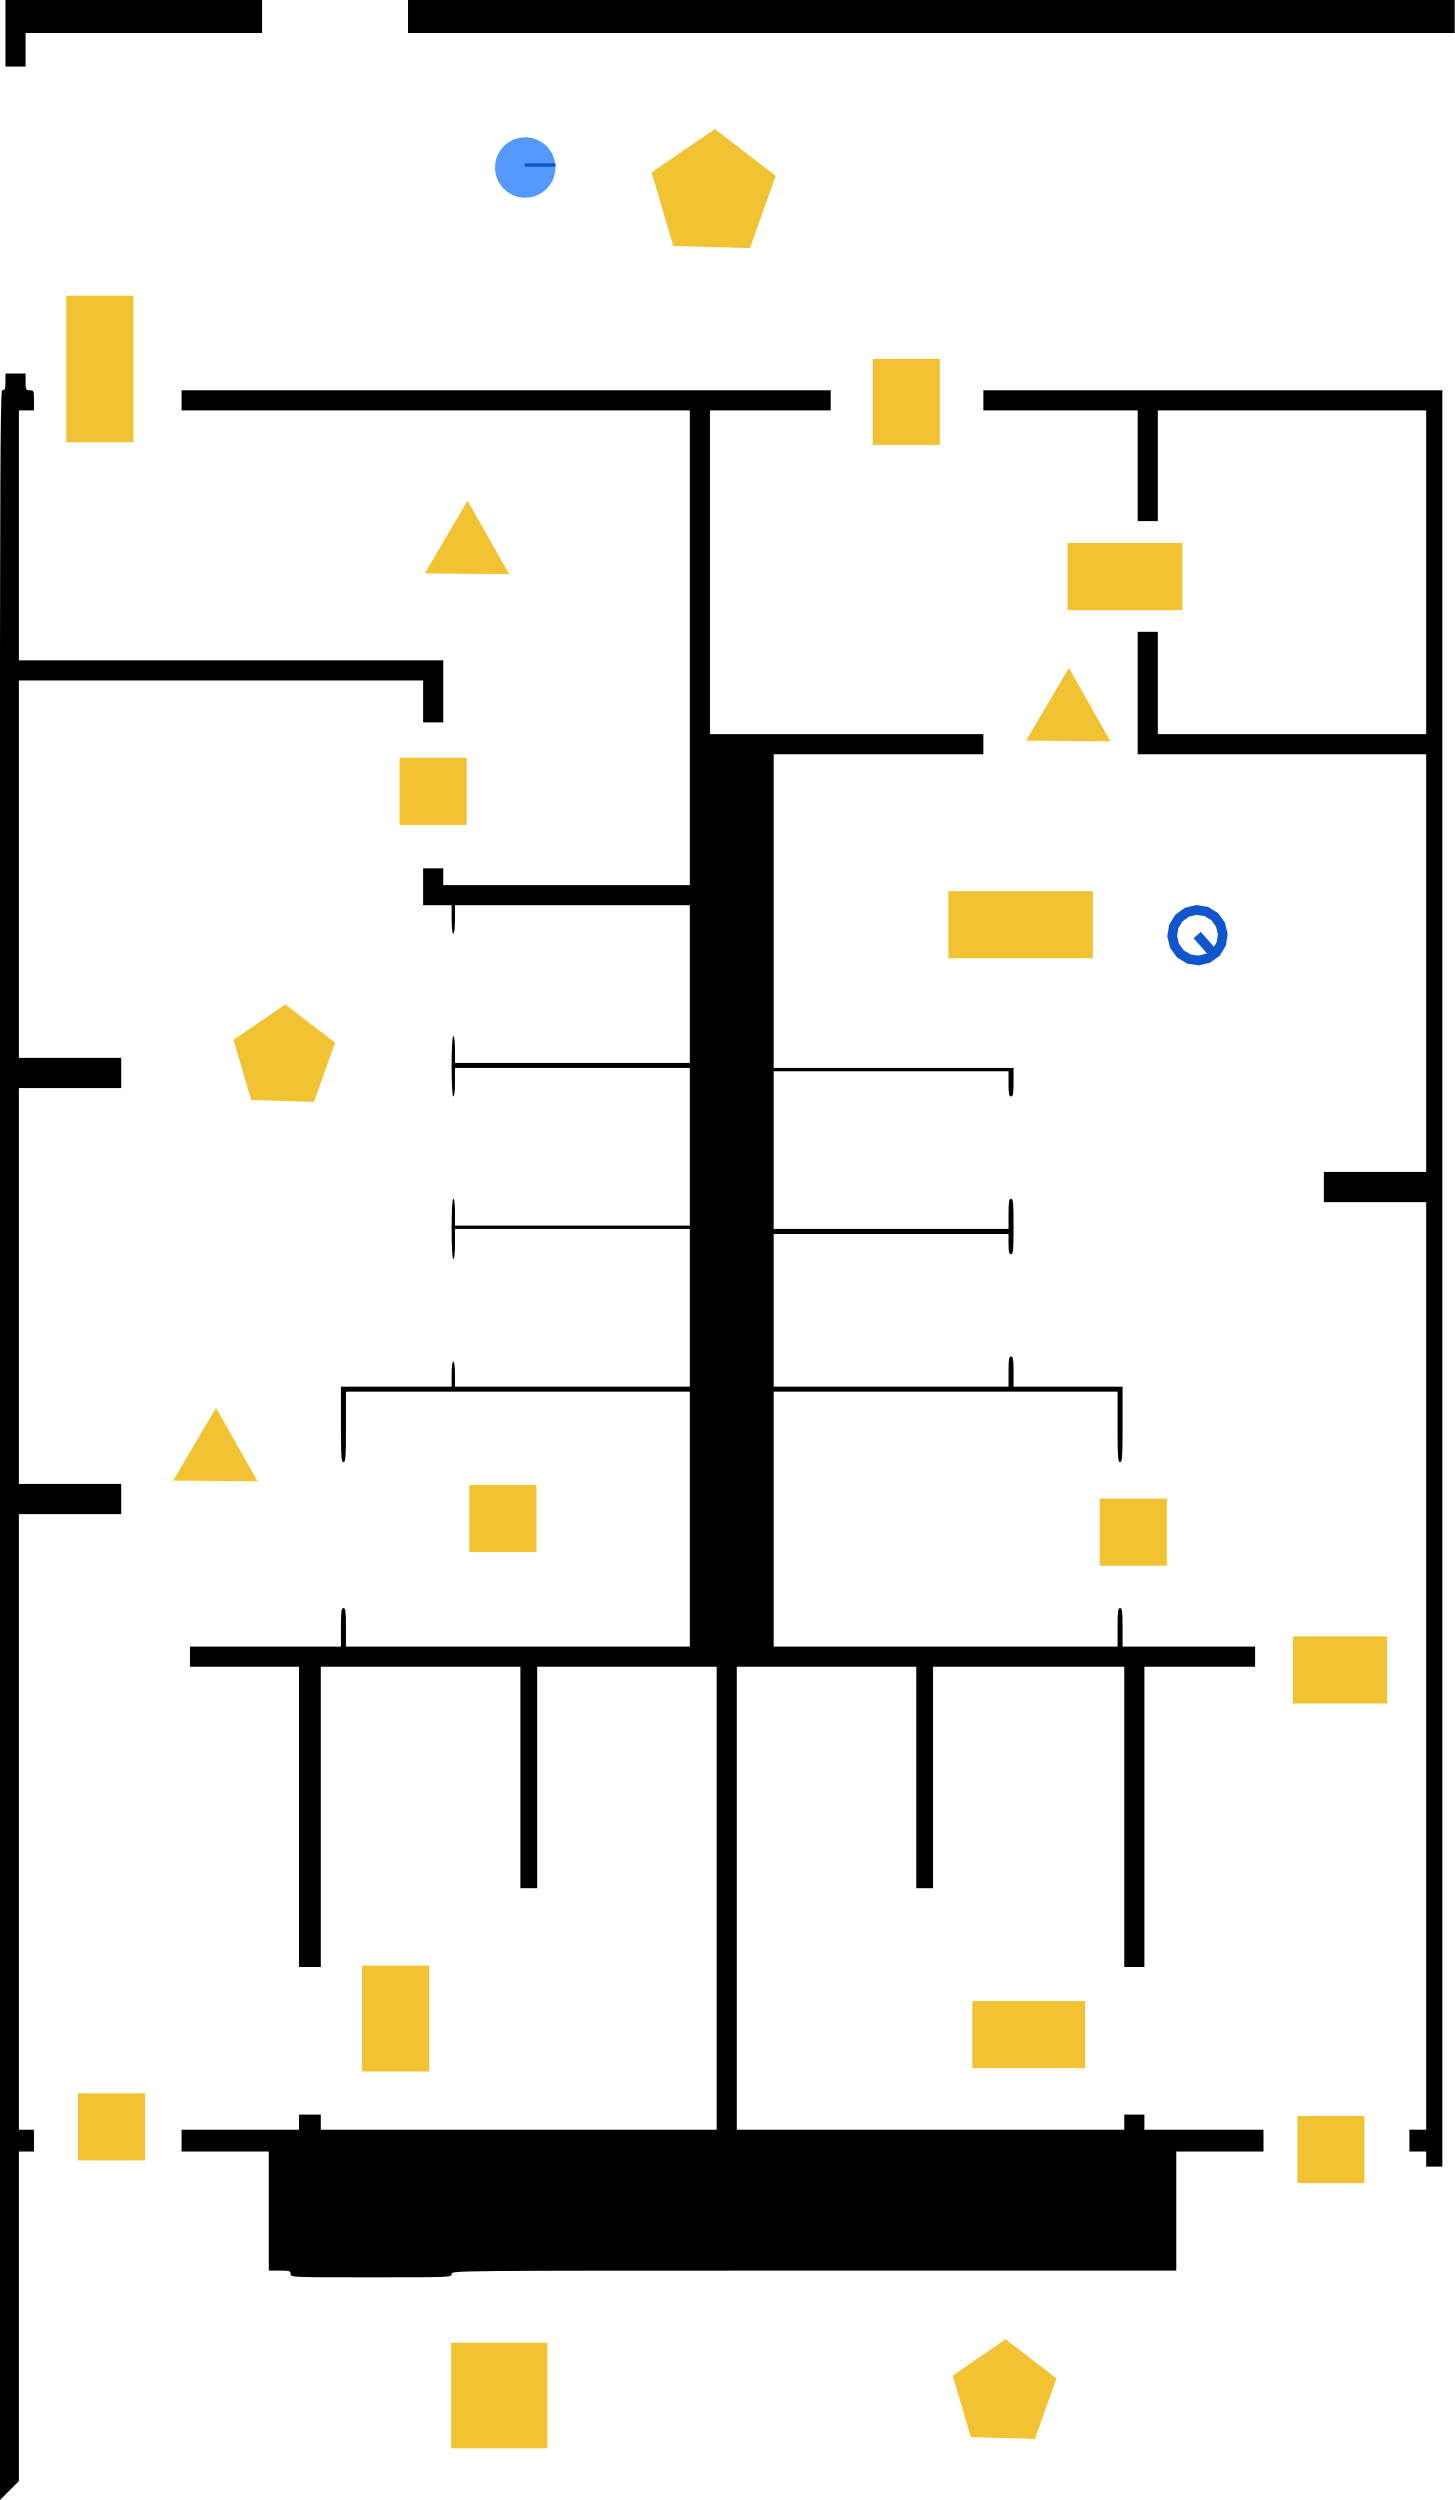
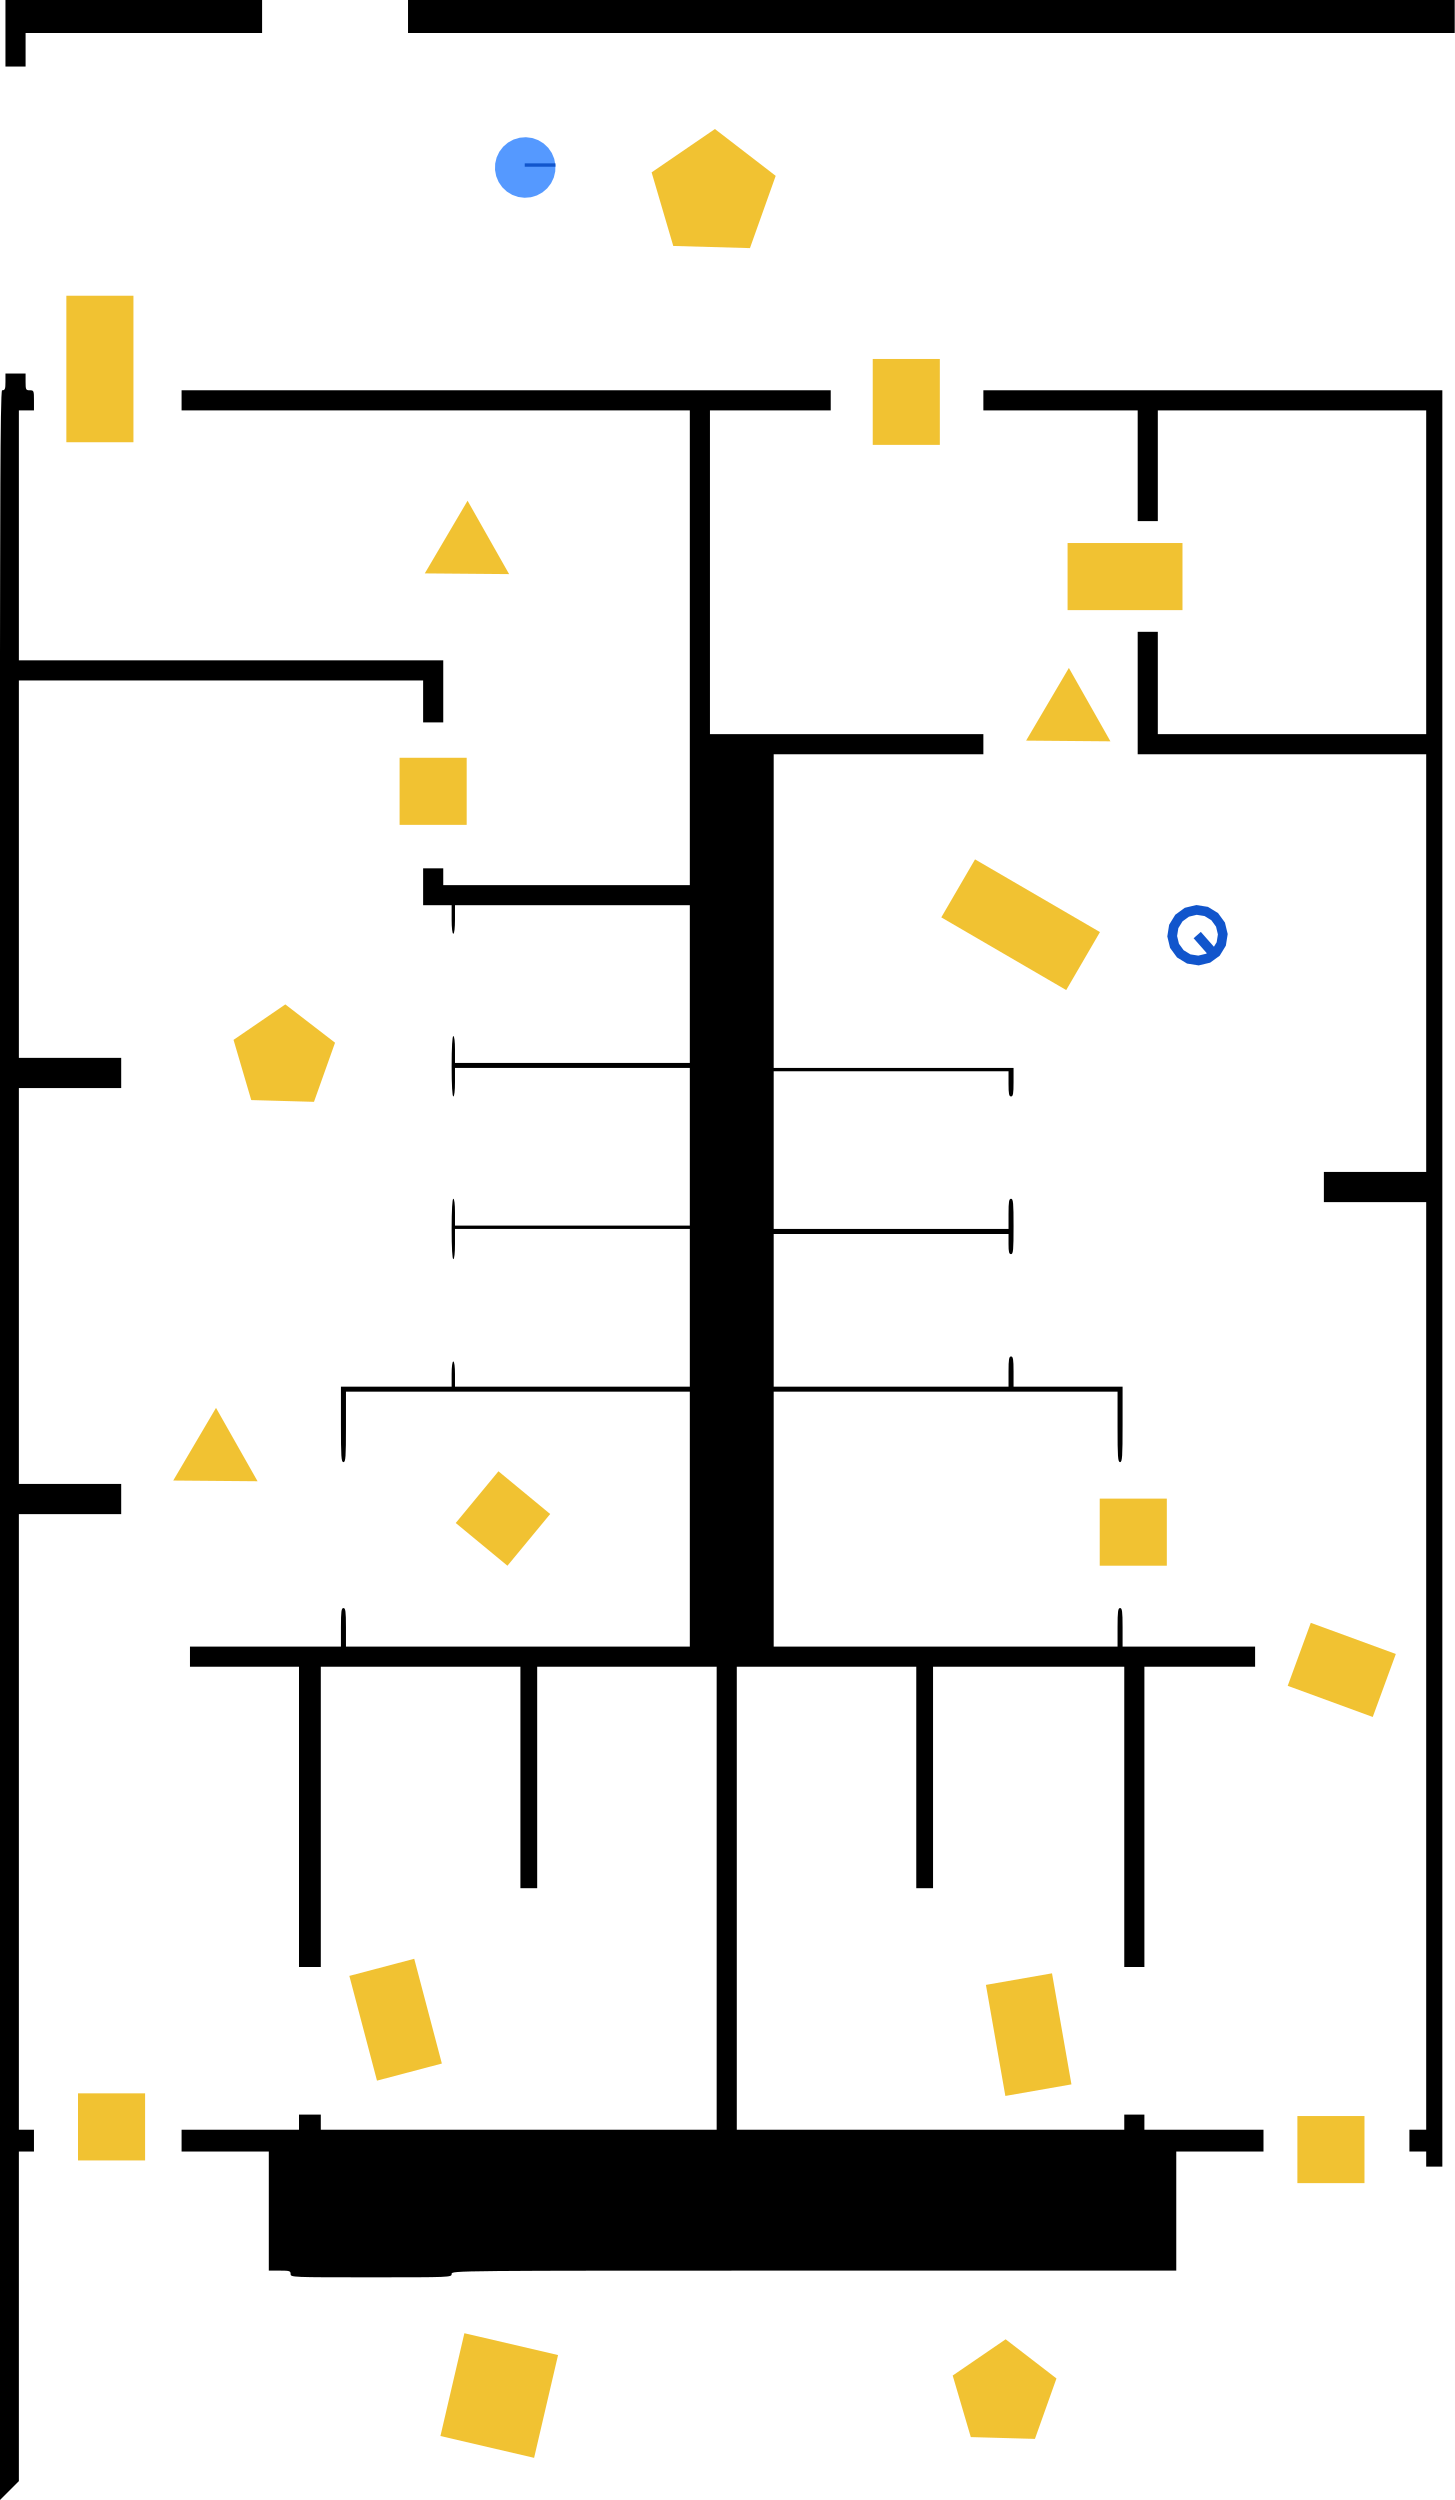
<svg xmlns="http://www.w3.org/2000/svg" version="1.0" width="867.253pt" height="1490.424pt" viewBox="0 0 867.253 1490.424" preserveAspectRatio="xMidYMid meet" id="svg4311">
  <namo_config cell_size="15.0">
    <agent agent_id="robot_0">
      <goal goal_id="goal_0" />
      <behavior type="stilman_2005_behavior">
        <parameters robot_translation_unit_length="15.0" manipulation_search_procedure="DFS" />
      </behavior>
    </agent>
  </namo_config>
  <defs id="defs4315" />
  <path style="fill:#000000;stroke:none;stroke-width:0.1" d="m 243.253,0 v 9.671 10.001 h 312 312 V 0 Z" id="path6047" type="wall" />
  <path style="fill:#000000;stroke:none;stroke-width:0.1" d="m 3.253,0 v 39.671 h 6 6 v -9.999 -10.001 h 70.5 70.5 V 9.671 0 Z" id="path4277" type="wall" />
  <path id="path4287" style="fill:#000000;stroke:none;stroke-width:0.1" d="m 3.253,222.671 v 5.001 c 0,4.3 -0.299,5 -2,5 -1.253,0 -1.079,95.3 -1.254,156.976 v 1100.777 l 2.253,-2.253 9,-9 v -98.2 -98.3 h 4.5 4.5 v -6.5 -6.501 h -4.5 -4.5 V 1086.171 902.672 h 30.501 30.5 v -9 -9 H 41.754 11.253 V 766.671 648.671 h 30.501 30.5 v -9 -9 H 41.754 11.253 v -112.5 -112.5 h 120.501 120.499 v 12.501 12.499 h 6 6 v -18.5 -18.501 H 137.754 11.253 v -74.499 -74.501 h 4.5 4.5 v -6 c 0,-5.7 -0.099,-6 -2.499,-6 -2.3,0 -2.501,-0.299 -2.501,-5 v -5.001 h -6 z" type="wall" />
  <path d="m 108.253,238.671 v 6 h 151.5 151.5 v 141.5 141.5 h -73.5 -73.5 v -5 -5 h -6 -6 v 11 11 h 8.5 8.5 v 8.5 c 0,5 0.4,8.5 1,8.5 0.6,0 1,-3.5 1,-8.5 v -8.5 h 70 70 v 47 47 h -70 -70 v -8 c 0,-4.7 -0.4,-8 -1,-8 -0.6,0 -1,6.7 -1,18 0,11.3 0.4,18 1,18 0.6,0 1,-3.5 1,-8.5 v -8.5 h 70 70 v 47 47 h -70 -70 v -8 c 0,-4.7 -0.4,-8 -1,-8 -0.6,0 -1,6.7 -1,18 0,11.3 0.4,18 1,18 0.6,0 1,-3.7 1,-9 v -9 h 70 70 v 47 47 h -70 -70 v -7.5 c 0,-4.3 -0.4,-7.5 -1,-7.5 -0.6,0 -1,3.2 -1,7.5 v 7.5 h -33 -33 v 22.5 c 0,19.3 0.2,22.5 1.5,22.5 1.3,0 1.5,-3 1.5,-21 v -21 h 102.5 102.5 v 76 76 h -102.5 -102.5 v -11.5 c 0,-9.6 -0.3,-11.5 -1.5,-11.5 -1.2,0 -1.5,1.9 -1.5,11.5 v 11.5 h -45 -45 v 6 6 h 32.5 32.5 v 89.5 89.5 h 6.5 6.5 v -89.5 -89.5 h 59.5 59.5 v 66 66 h 5 5 v -66 -66 h 53.5 53.5 v 138 138 h -118 -118 v -4.5 -4.5 h -6.5 -6.5 v 4.5 4.5 h -35 -35 v 6.5 6.5 h 26 26 v 35.5 35.5 h 6.5 c 5.8,0 6.5,0.2 6.5,2 0,2 0.7,2 48,2 47.3,0 48,0 48,-2 0,-2 0.7,-2 216,-2 h 216 v -35.5 -35.5 h 26 26 v -6.5 -6.5 h -35.5 -35.5 v -4.5 -4.5 h -6 -6 v 4.5 4.5 h -115.5 -115.5 v -138 -138 h 53.5 53.5 v 66 66 h 5 5 v -66 -66 h 57 57 v 89.5 89.5 h 6 6 v -89.5 -89.5 h 33 33 v -6 -6 h -39.5 -39.5 v -11.5 c 0,-9.6 -0.3,-11.5 -1.5,-11.5 -1.2,0 -1.5,1.9 -1.5,11.5 v 11.5 h -102.5 -102.5 v -76 -76 h 102.5 102.5 v 21 c 0,18 0.2,21 1.5,21 1.3,0 1.5,-3.2 1.5,-22.5 v -22.5 h -32.5 -32.5 v -9 c 0,-7.3 -0.3,-9 -1.5,-9 -1.2,0 -1.5,1.7 -1.5,9 v 9 h -70 -70 v -45.5 -45.5 h 70 70 v 6 c 0,4.7 0.3,6 1.5,6 1.3,0 1.5,-2.5 1.5,-16.5 0,-14 -0.2,-16.5 -1.5,-16.5 -1.2,0 -1.5,1.7 -1.5,9 v 9 h -70 -70 v -47 -47 h 70 70 v 7.5 c 0,6 0.3,7.5 1.5,7.5 1.2,0 1.5,-1.6 1.5,-8.5 v -8.5 h -71.5 -71.5 v -93.5 -93.5 h 62.5 62.5 v -6 -6 h -81.5 -81.5 v -96.5 -96.5 h 36 36 v -6 -6 h -193.5 -193.5 z" id="path4291" style="fill:#000000;stroke:none;stroke-width:0.1" type="wall" />
  <path id="path4293" style="fill:#000000;stroke:none;stroke-width:0.1" d="m 586.254,232.671 v 6 6 h 45.999 46.001 v 33 33 h 6 6 v -33 -33 h 79.999 80.001 v 96.499 96.501 h -80.001 -79.999 v -30.501 -30.5 h -6 -6 v 36.499 36.501 h 85.999 86.001 v 124.5 124.5 h -30.501 -30.5 v 9 9 h 30.5 30.501 v 276.5 276.5 h -5.001 -5 v 6.501 6.5 h 5 5.001 v 4.5 4.5 h 6 3.624 v -1059 z" type="wall" />
  <path style="fill:#f1c232;fill-opacity:1;stroke:none;stroke-width:2.414px;stroke-linecap:butt;stroke-linejoin:miter;stroke-miterlimit:10;stroke-opacity:1" d="m 560.302,214.009 h -40 v 51.216 h 40 z" id="movable_box_1" type="movable" />
  <path style="fill:#f1c232;fill-opacity:1;stroke:none;stroke-width:2.134px;stroke-linecap:butt;stroke-linejoin:miter;stroke-miterlimit:10;stroke-opacity:1" d="m 278.225,451.758 h -40 v 40 h 40 z" id="movable_box_2" type="movable" />
-   <path style="fill:#f1c232;fill-opacity:1;stroke:none;stroke-width:2.134px;stroke-linecap:butt;stroke-linejoin:miter;stroke-miterlimit:10;stroke-opacity:1" d="m 319.84,885.287 h -40 v 40 h 40 z" id="movable_box_3" type="movable" />
-   <path style="fill:#f1c232;fill-opacity:1;stroke:none;stroke-width:3.204px;stroke-linecap:butt;stroke-linejoin:miter;stroke-miterlimit:10;stroke-opacity:1" d="m 326.301,1396.683 h -57.337 v 62.924 h 57.337 z" id="movable_box_4" type="movable" />
+   <path style="fill:#f1c232;fill-opacity:1;stroke:none;stroke-width:2.134px;stroke-linecap:butt;stroke-linejoin:miter;stroke-miterlimit:10;stroke-opacity:1" d="m 297.161,877.13 -25.478,30.836 30.836,25.478 25.478,-30.836 z" id="movable_box_3" type="movable" />
+   <path style="fill:#f1c232;fill-opacity:1;stroke:none;stroke-width:3.204px;stroke-linecap:butt;stroke-linejoin:miter;stroke-miterlimit:10;stroke-opacity:1" d="m 332.692,1404.008 -55.842,-13.008 -14.276,61.283 55.842,13.008 z" id="movable_box_4" type="movable" />
  <path style="fill:#f1c232;fill-opacity:1;stroke:none;stroke-width:2.134px;stroke-linecap:butt;stroke-linejoin:miter;stroke-miterlimit:10;stroke-opacity:1" d="m 86.502,1247.986 h -40 v 40 h 40 z" id="movable_box_5" type="movable" />
  <path style="fill:#f1c232;fill-opacity:1;stroke:none;stroke-width:2.134px;stroke-linecap:butt;stroke-linejoin:miter;stroke-miterlimit:10;stroke-opacity:1" d="m 813.461,1261.517 h -40 v 40 h 40 z" id="movable_box_6" type="movable" />
-   <path style="fill:#f1c232;fill-opacity:1;stroke:none;stroke-width:2.766px;stroke-linecap:butt;stroke-linejoin:miter;stroke-miterlimit:10;stroke-opacity:1" d="m 646.876,1192.987 h -67.218 v 40 h 67.218 z" id="movable_box_7" type="movable" />
+   <path style="fill:#f1c232;fill-opacity:1;stroke:none;stroke-width:2.766px;stroke-linecap:butt;stroke-linejoin:miter;stroke-miterlimit:10;stroke-opacity:1" d="m 638.763,1242.644 -11.591,-66.211 -39.401,6.897 11.591,66.211 z" id="movable_box_7" type="movable" />
  <path style="fill:#f1c232;fill-opacity:1;stroke:none;stroke-width:2.134px;stroke-linecap:butt;stroke-linejoin:miter;stroke-miterlimit:10;stroke-opacity:1" d="m 695.624,893.427 h -40 v 40 h 40 z" id="movable_box_8" type="movable" />
-   <path style="fill:#f1c232;fill-opacity:1;stroke:none;stroke-width:3.132px;stroke-linecap:butt;stroke-linejoin:miter;stroke-miterlimit:10;stroke-opacity:1" d="m 651.549,531.294 h -86.171 v 40 h 86.171 z" id="movable_box_9" type="movable" />
-   <path style="fill:#f1c232;fill-opacity:1;stroke:none;stroke-width:2.528px;stroke-linecap:butt;stroke-linejoin:miter;stroke-miterlimit:10;stroke-opacity:1" d="m 826.917,975.546 h -56.164 v 40 h 56.164 z" id="movable_box_10" type="movable" />
+   <path style="fill:#f1c232;fill-opacity:1;stroke:none;stroke-width:3.132px;stroke-linecap:butt;stroke-linejoin:miter;stroke-miterlimit:10;stroke-opacity:1" d="m 655.762,555.681 -74.475,-43.346 -20.121,34.571 74.475,43.346 z" id="movable_box_9" type="movable" />
+   <path style="fill:#f1c232;fill-opacity:1;stroke:none;stroke-width:2.479px;stroke-linecap:butt;stroke-linejoin:miter;stroke-miterlimit:10;stroke-opacity:1" d="m 832.149,986.052 -50.699,-18.572 -13.758,37.559 50.699,18.572 z" id="movable_box_10" type="movable" />
  <path style="fill:#f1c232;fill-opacity:1;stroke:none;stroke-width:2.792px;stroke-linecap:butt;stroke-linejoin:miter;stroke-miterlimit:10;stroke-opacity:1" d="m 704.961,323.737 h -68.503 v 40 h 68.503 z" id="movable_box_11" type="movable" />
-   <path style="fill:#f1c232;fill-opacity:1;stroke:none;stroke-width:2.681px;stroke-linecap:butt;stroke-linejoin:miter;stroke-miterlimit:10;stroke-opacity:1" d="m 255.849,1171.799 h -40 v 63.155 h 40 z" id="movable_box_12" type="movable" />
+   <path style="fill:#f1c232;fill-opacity:1;stroke:none;stroke-width:2.711px;stroke-linecap:butt;stroke-linejoin:miter;stroke-miterlimit:10;stroke-opacity:1" d="m 246.951,1167.765 -38.677,10.202 16.473,62.451 38.677,-10.202 z" id="movable_box_12" type="movable" />
  <path style="fill:#f1c232;fill-opacity:1;stroke:none;stroke-width:3.153px;stroke-linecap:butt;stroke-linejoin:miter;stroke-miterlimit:10;stroke-opacity:1" d="m 79.554,176.306 h -40 v 87.342 h 40 z" id="movable_box_13" type="movable" />
  <g id="robot_0">
    <path style="fill:#5599ff" id="path7418" d="m 328.537,109.252 -2.291,3.001 -2.865,2.459 -3.313,1.81 -3.617,1.081 -3.763,0.306 -3.744,-0.483 -3.562,-1.251 -3.224,-1.965 -2.745,-2.592 -2.146,-3.106 -1.454,-3.484 -0.697,-3.71 0.089,-3.774 0.872,-3.673 1.617,-3.412 2.291,-3.001 2.865,-2.459 3.313,-1.81 3.617,-1.081 3.763,-0.306 3.744,0.483 3.562,1.251 3.224,1.965 2.745,2.592 2.146,3.106 1.454,3.484 0.697,3.71 -0.089,3.774 -0.872,3.673 z" type="shape" />
    <path style="fill:none;stroke:#1155cc;stroke-width:2.023px;stroke-linecap:butt;stroke-linejoin:miter;stroke-miterlimit:10;stroke-opacity:1" d="m 312.829,98.393 h 18.286" id="robot_0_dir" type="orientation" />
  </g>
  <g id="goal_0">
    <path id="robot_0_goal_39_shape" d="m 724.153,546.462 3.463,4.763 1.376,5.726 -0.92,5.817 -3.075,5.022 -4.763,3.463 -5.726,1.376 -5.817,-0.92 -5.022,-3.075 -3.463,-4.763 -1.376,-5.726 0.92,-5.817 3.075,-5.022 4.763,-3.463 5.726,-1.376 5.817,0.92 z" style="fill:none;stroke:#1155cc;stroke-width:5.731;stroke-linecap:butt;stroke-linejoin:miter;stroke-miterlimit:10;stroke-dasharray:none;stroke-opacity:1" type="shape" />
    <path id="robot_0_goal_39_direction" d="m 713.737,557.456 9.274,10.527" style="fill:none;stroke:#1155cc;stroke-width:5.731;stroke-linecap:butt;stroke-linejoin:miter;stroke-miterlimit:10;stroke-dasharray:none;stroke-opacity:1" type="orientation" />
  </g>
  <path style="fill:#f1c232;fill-opacity:1" id="triangle_1" d="m 278.747,298.516 24.77,43.753 -50.276,-0.425 z" type="movable" />
  <path style="fill:#f1c232;fill-opacity:1" id="triangle_2" type="movable" d="m 637.234,398.206 24.77,43.753 -50.276,-0.425 z" />
  <path style="fill:#f1c232;fill-opacity:1" id="triangle_3" type="movable" d="m 128.778,839.325 24.77,43.753 -50.276,-0.425 z" />
  <path style="fill:#f1c232;fill-opacity:1" id="pentagon_3" d="m 187.187,656.881 -37.405,-1.049 -10.561,-35.898 30.878,-21.137 29.644,22.835 z" type="movable" />
  <path style="fill:#f1c232;fill-opacity:1" id="pentagon_1" d="m 447.096,147.919 -45.719,-1.283 -12.908,-43.878 37.742,-25.835 36.234,27.911 z" type="movable" />
  <path style="fill:#f1c232;fill-opacity:1" id="pentagon_2" d="m 616.997,1453.994 -38.238,-1.073 -10.796,-36.698 31.566,-21.608 30.304,23.343 z" type="movable" />
</svg>
